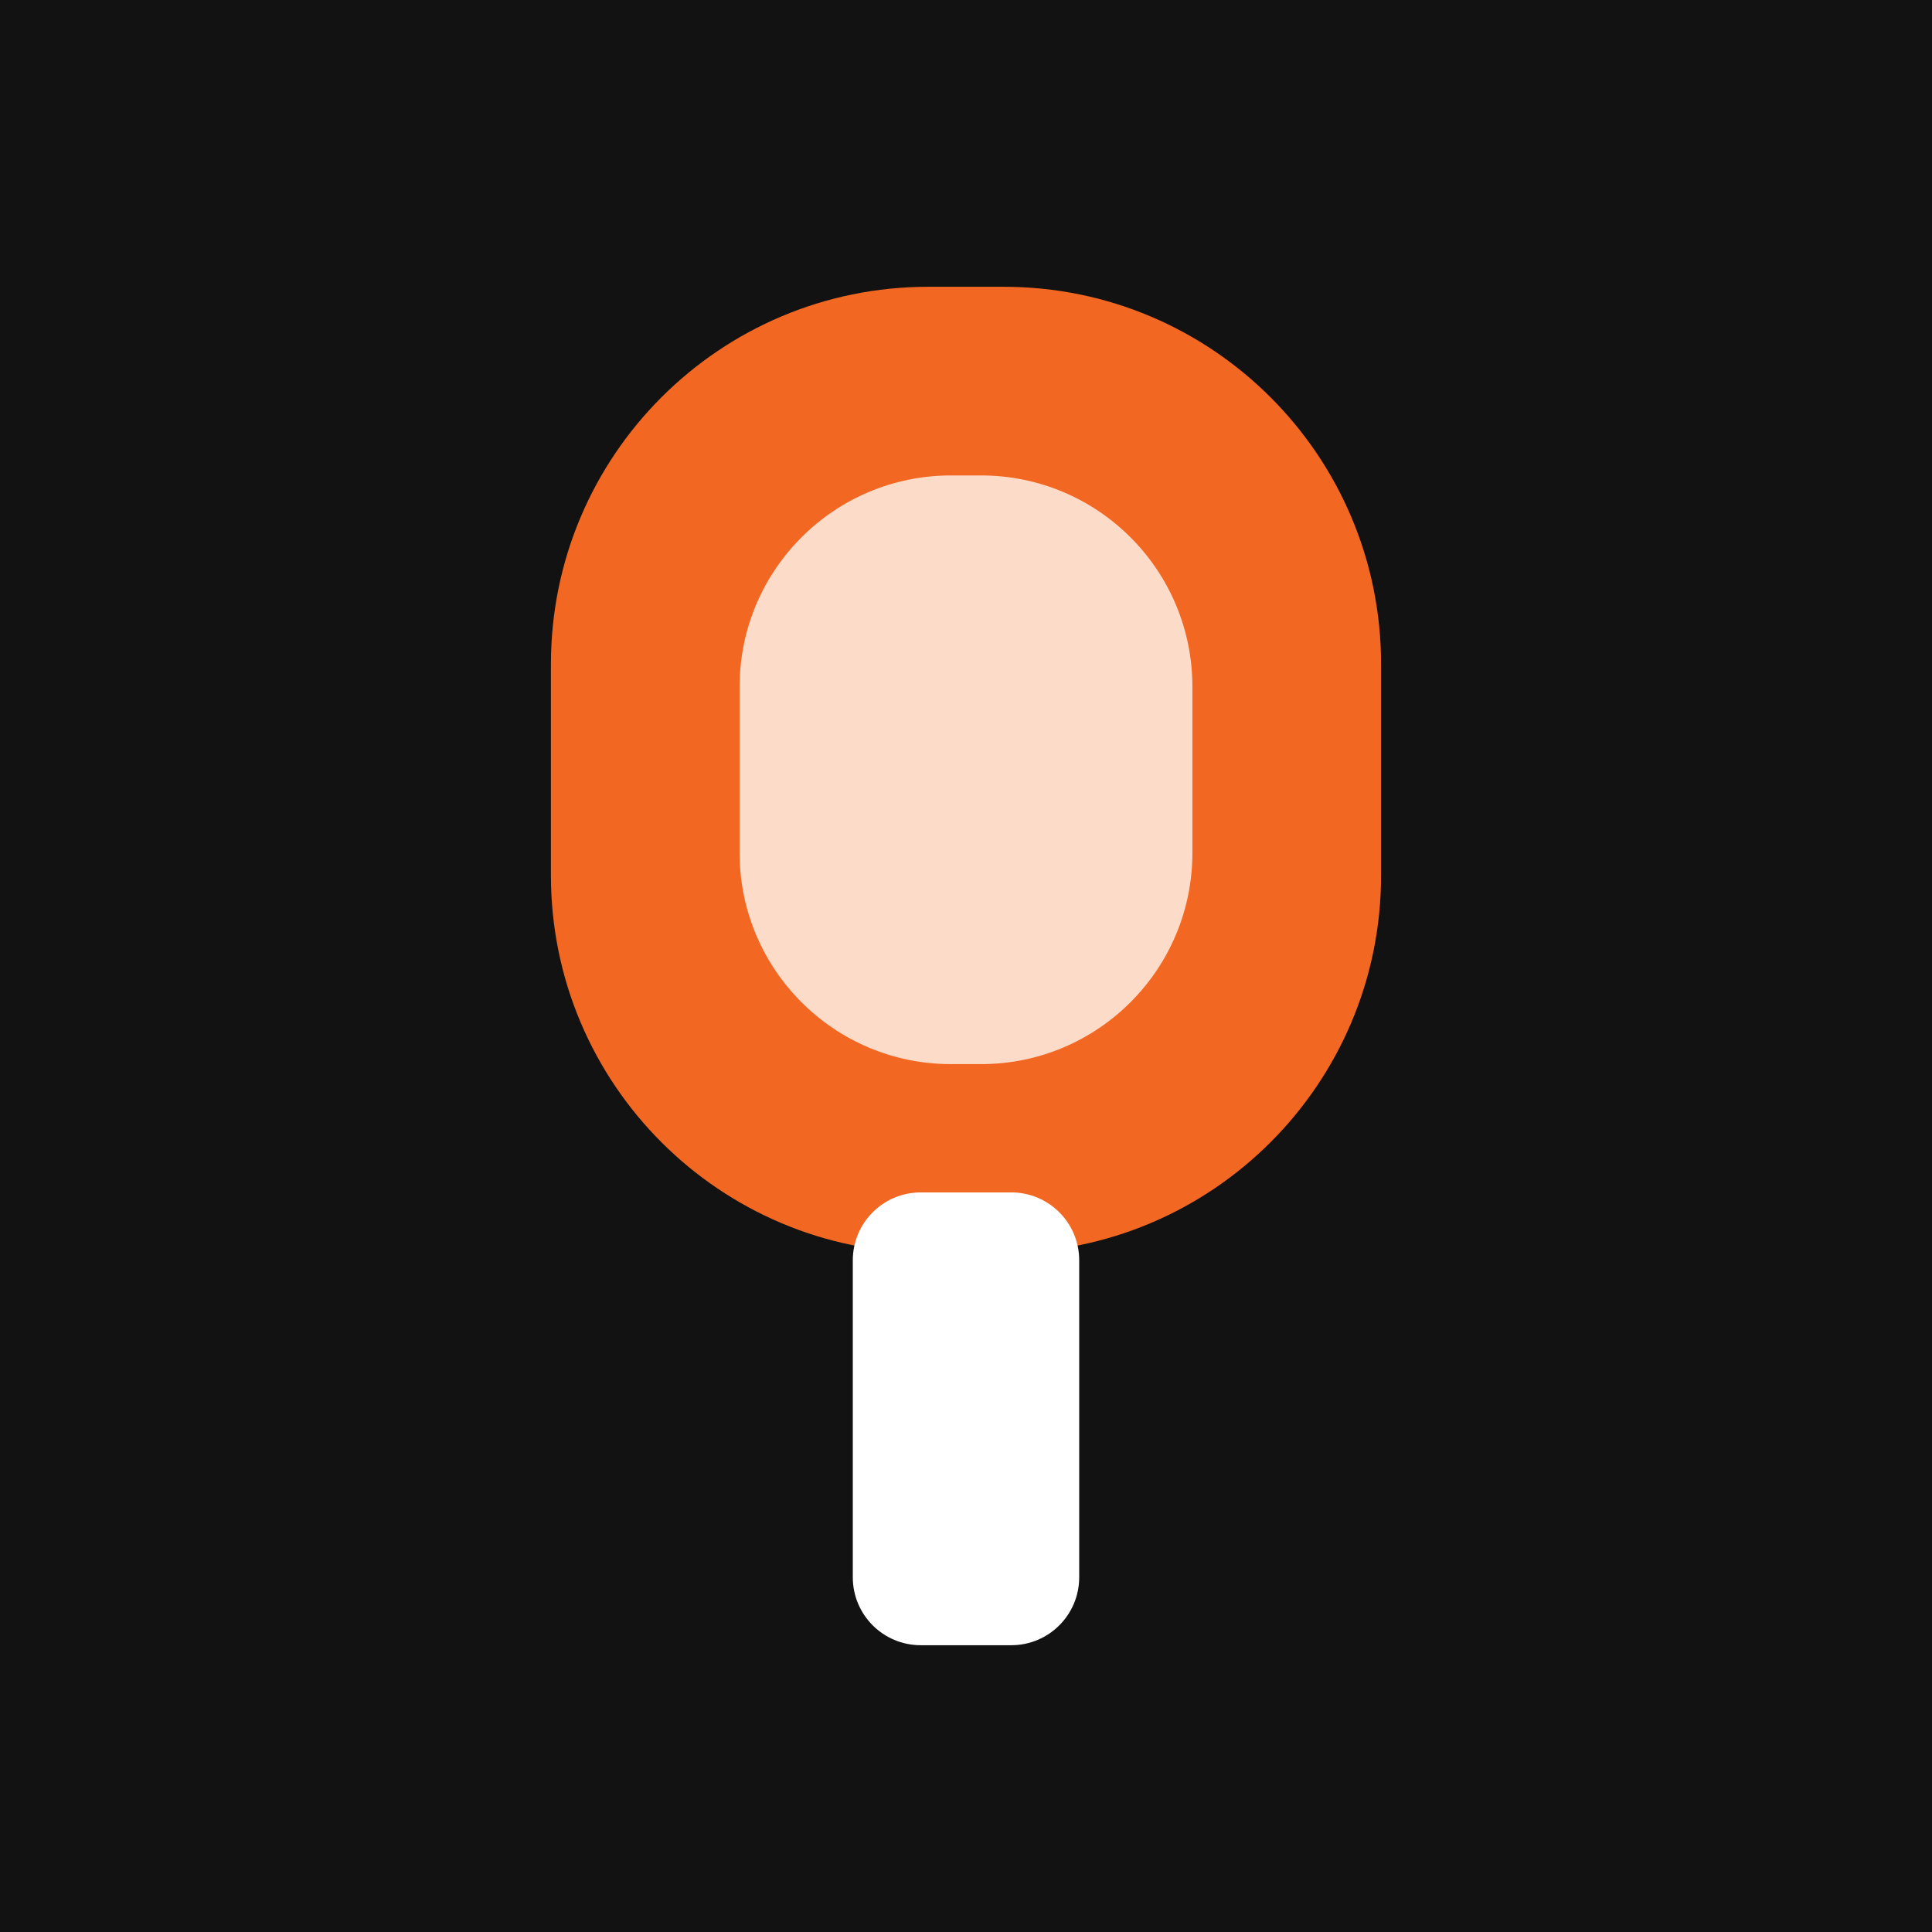
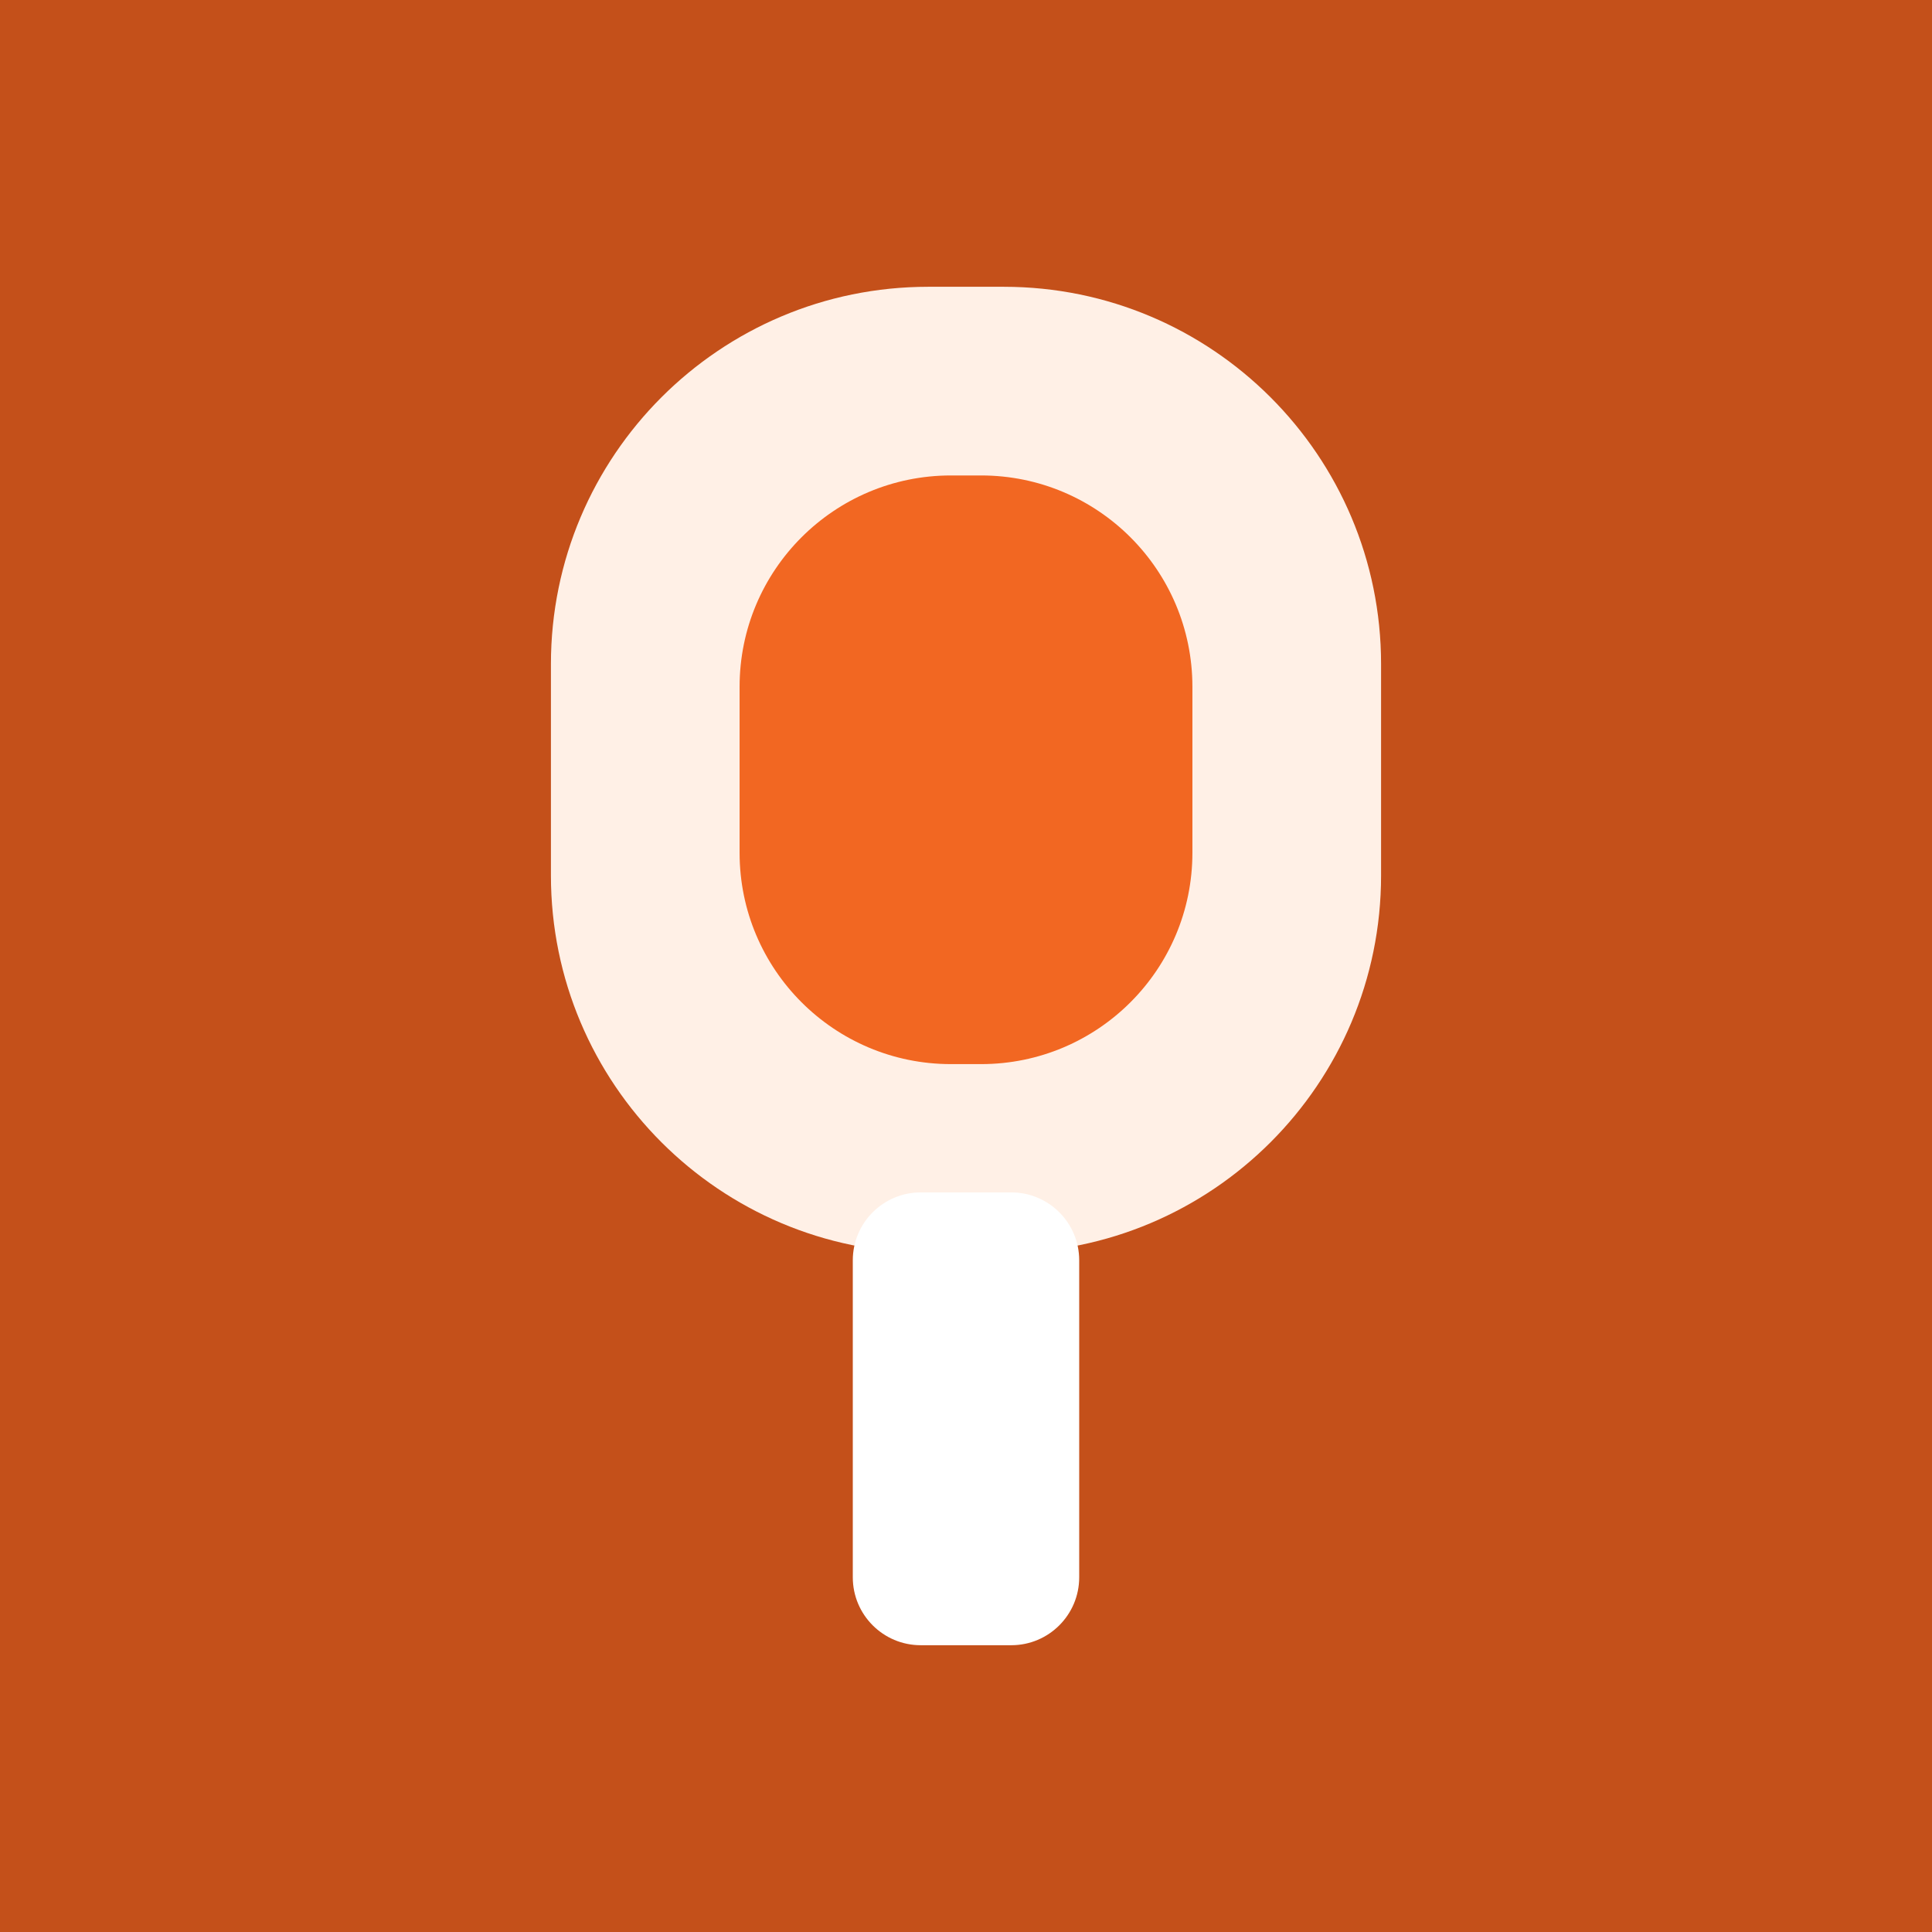
<svg xmlns="http://www.w3.org/2000/svg" viewBox="0 0 512 512" role="img" aria-label="Fun and Focus">
-   <rect width="512" height="512" fill="#121212" />
-   <rect x="146" y="76" width="220" height="256" rx="100" fill="#F26722" />
-   <rect x="196" y="126" width="120" height="156" rx="56" fill="#FFF0E6" opacity="0.85" />
+   <rect width="512" height="512" fill="#C4501A" />
+   <rect x="146" y="76" width="220" height="256" rx="100" fill="#FFF0E6" />
+   <rect x="196" y="126" width="120" height="156" rx="56" fill="#F26722" />
  <rect x="226" y="316" width="60" height="120" rx="18" fill="#FFFFFF" />
</svg>
